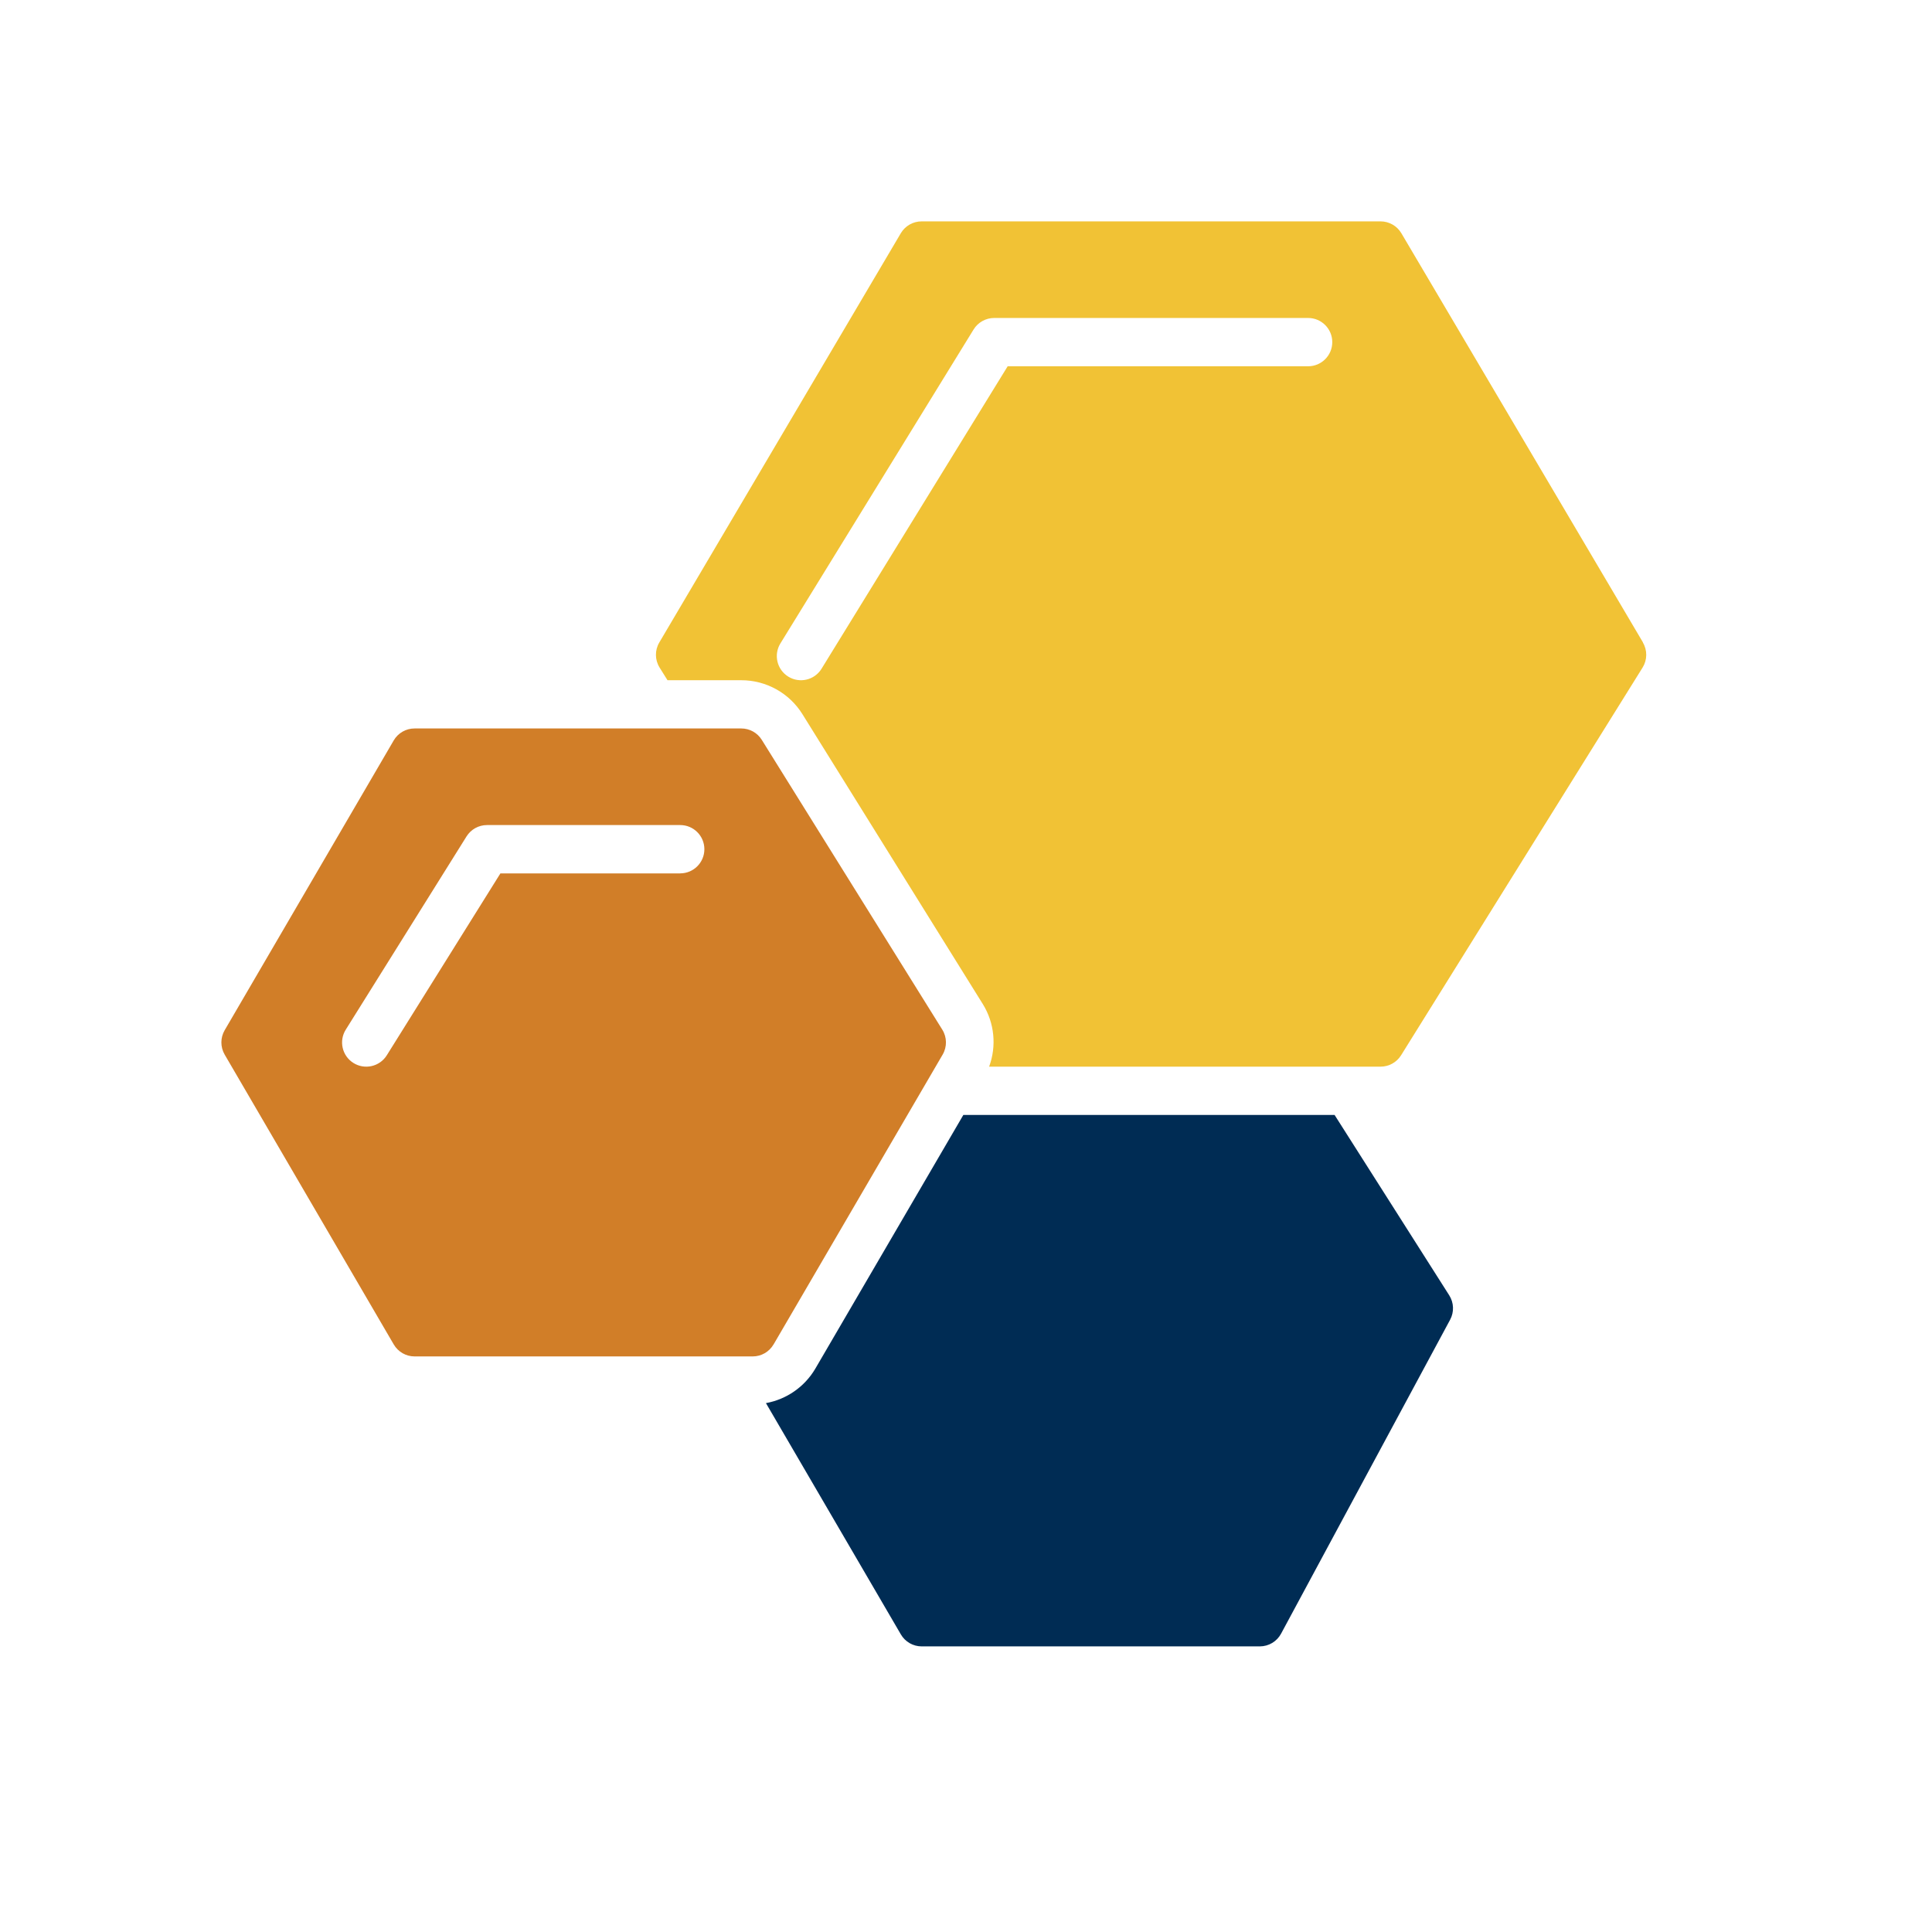
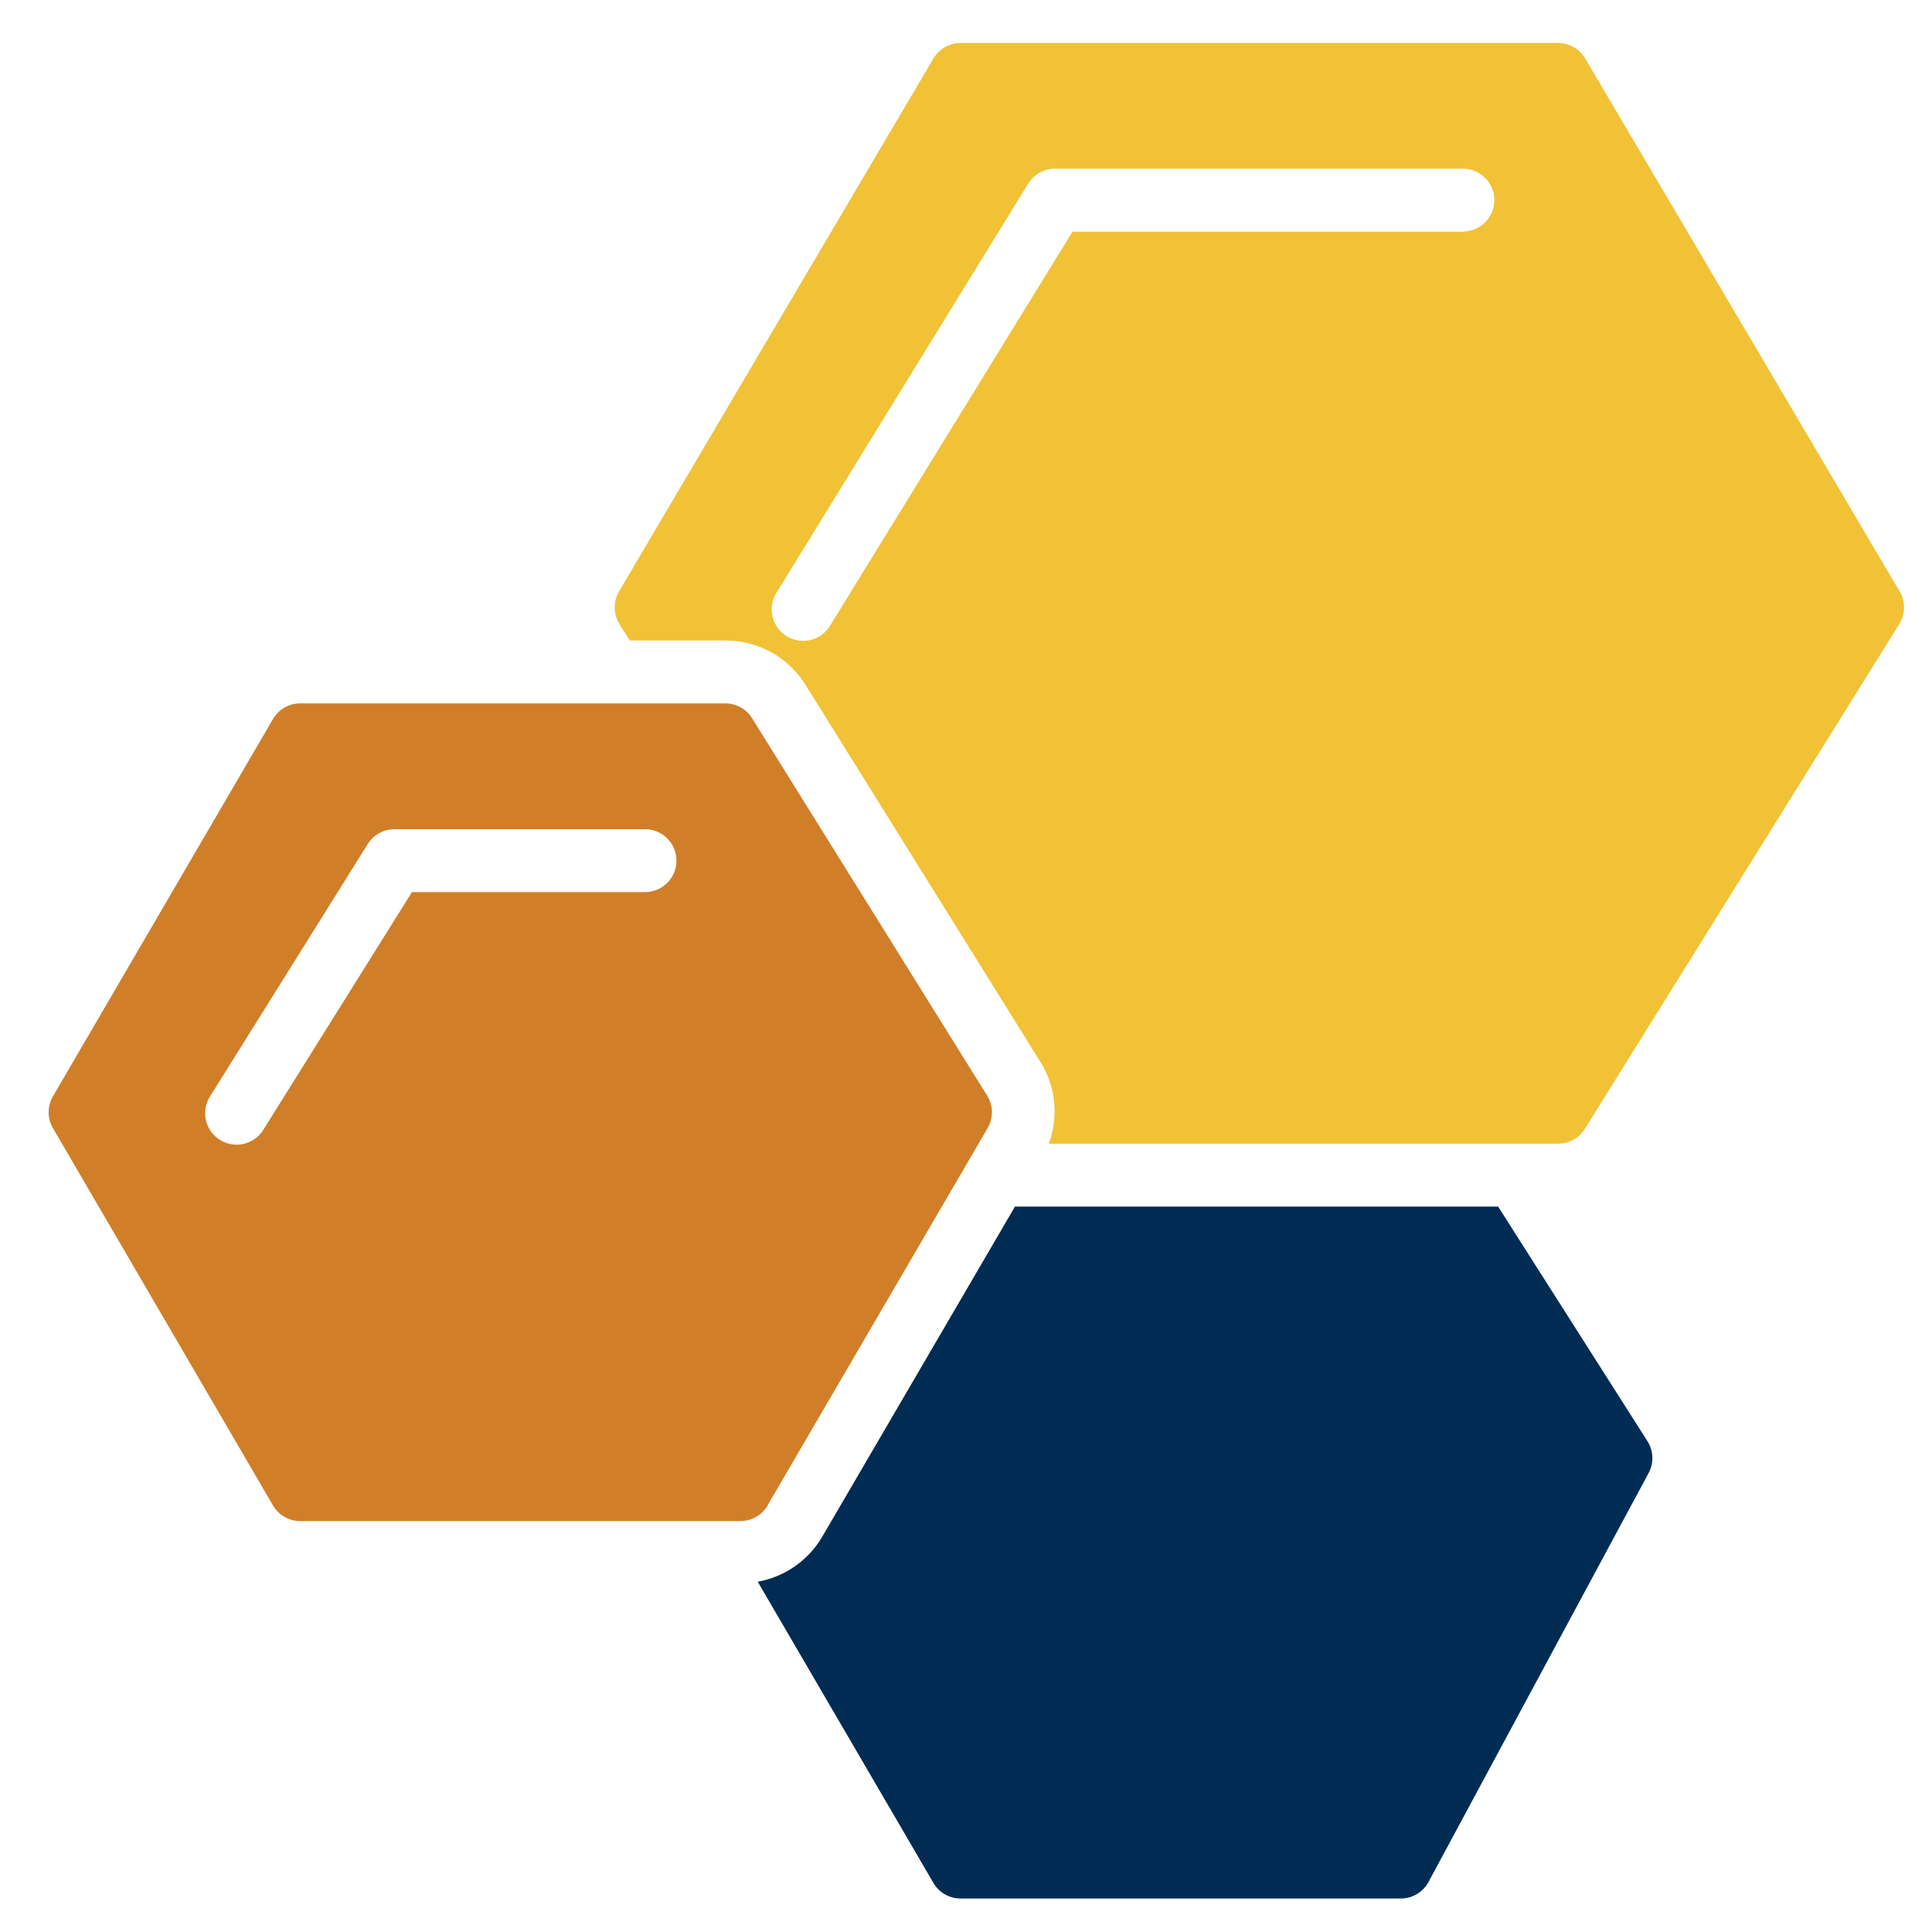
<svg xmlns="http://www.w3.org/2000/svg" width="60" height="60" viewBox="0 0 60 60">
  <defs>
-     <clipPath id="clip-path">
-       <circle id="Ellipse_2" data-name="Ellipse 2" cx="30" cy="30" r="30" transform="translate(85 50)" fill="#fafafa" stroke="#707070" stroke-width="1" />
+     <clipPath id="a">
+       <rect width="60" height="60" fill="none" />
    </clipPath>
  </defs>
-   <g id="News_Catalyst_logo" data-name="News Catalyst logo" transform="translate(-85 -50)">
-     <g id="Mask_Group_2" data-name="Mask Group 2" clip-path="url(#clip-path)">
-       <g id="noun_molecule_490666" transform="translate(92.875 50.875)">
-         <g id="Group_3" data-name="Group 3" transform="translate(-361.75 -549)">
-           <g id="Group_2" data-name="Group 2" transform="translate(360.75 555)">
-             <path id="Path_2" data-name="Path 2" d="M33.75,4.5H24.419l-5.78,9.393a.75.75,0,1,1-1.278-.786l6-9.75A.751.751,0,0,1,24,3h9.75a.75.75,0,0,1,0,1.5m10.4,8.578L36.646.369A.751.751,0,0,0,36,0H21.75A.751.751,0,0,0,21.1.369L13.6,13.078a.749.749,0,0,0,.009.778l.246.394h2.284a2.235,2.235,0,0,1,1.911,1.062l5.6,9a2.226,2.226,0,0,1,.193,1.939H36a.75.75,0,0,0,.637-.354l7.5-12.04a.749.749,0,0,0,.009-.778" fill="#f1c235" fill-rule="evenodd" />
-             <path id="Path_3" data-name="Path 3" d="M14.25,20.25H8.665L5.136,25.9a.75.75,0,0,1-1.272-.8l3.75-6a.75.75,0,0,1,.636-.352h6a.75.75,0,0,1,0,1.5m2.9,14.628,5.25-9a.749.749,0,0,0-.011-.774l-5.606-9a.749.749,0,0,0-.637-.354H6a.749.749,0,0,0-.648.372l-5.25,9a.753.753,0,0,0,0,.756l5.25,9A.749.749,0,0,0,6,35.25H16.5a.749.749,0,0,0,.648-.372" fill="#d17e28" fill-rule="evenodd" />
-             <path id="Path_4" data-name="Path 4" d="M34.571,27.75H23.043l-4.6,7.884A2.244,2.244,0,0,1,16.912,36.7l4.19,7.183a.748.748,0,0,0,.647.372h10.5a.751.751,0,0,0,.661-.395l5.25-9.75a.75.75,0,0,0-.028-.758Z" fill="#002c54" fill-rule="evenodd" />
+   <g clip-path="url(#a)">
+     <g transform="translate(-85 -50)">
+       <g transform="translate(85.277 50.101)">
+         <g transform="translate(1.233 1.234)">
+           <g transform="translate(0)">
+             <path d="M39.868,5.86H27.718L20.192,18.092a.977.977,0,1,1-1.664-1.024l7.813-12.7a.978.978,0,0,1,.832-.465h12.7a.977.977,0,0,1,0,1.953M53.405,17.031,43.639.481A.978.978,0,0,0,42.8,0H24.243A.978.978,0,0,0,23.4.481L13.636,17.031a.976.976,0,0,0,.012,1.013l.32.513h2.975a2.91,2.91,0,0,1,2.488,1.383l7.3,11.718a2.9,2.9,0,0,1,.251,2.526H42.8a.977.977,0,0,0,.829-.461l9.766-15.679a.976.976,0,0,0,.012-1.013" transform="translate(4.079)" fill="#f1c235" fill-rule="evenodd" />
+             <path d="M18.555,21.61H11.284l-4.6,7.356a.977.977,0,1,1-1.656-1.035l4.883-7.815a.976.976,0,0,1,.828-.459h7.813a.977.977,0,0,1,0,1.953m3.774,19.049,6.836-11.72a.976.976,0,0,0-.015-1.008l-7.3-11.72a.975.975,0,0,0-.829-.461H7.813a.976.976,0,0,0-.844.484L.133,27.955a.98.98,0,0,0,0,.984l6.836,11.72a.976.976,0,0,0,.844.484H21.485a.976.976,0,0,0,.844-.484" transform="translate(0 4.76)" fill="#d17e28" fill-rule="evenodd" />
+             <path d="M39.906,27.75H24.9L18.907,38.017A2.922,2.922,0,0,1,16.912,39.4l5.456,9.354a.974.974,0,0,0,.843.484H36.884a.978.978,0,0,0,.86-.514l6.836-12.7a.977.977,0,0,0-.036-.987Z" transform="translate(5.11 8.387)" fill="#002c54" fill-rule="evenodd" />
          </g>
        </g>
      </g>
    </g>
  </g>
</svg>
